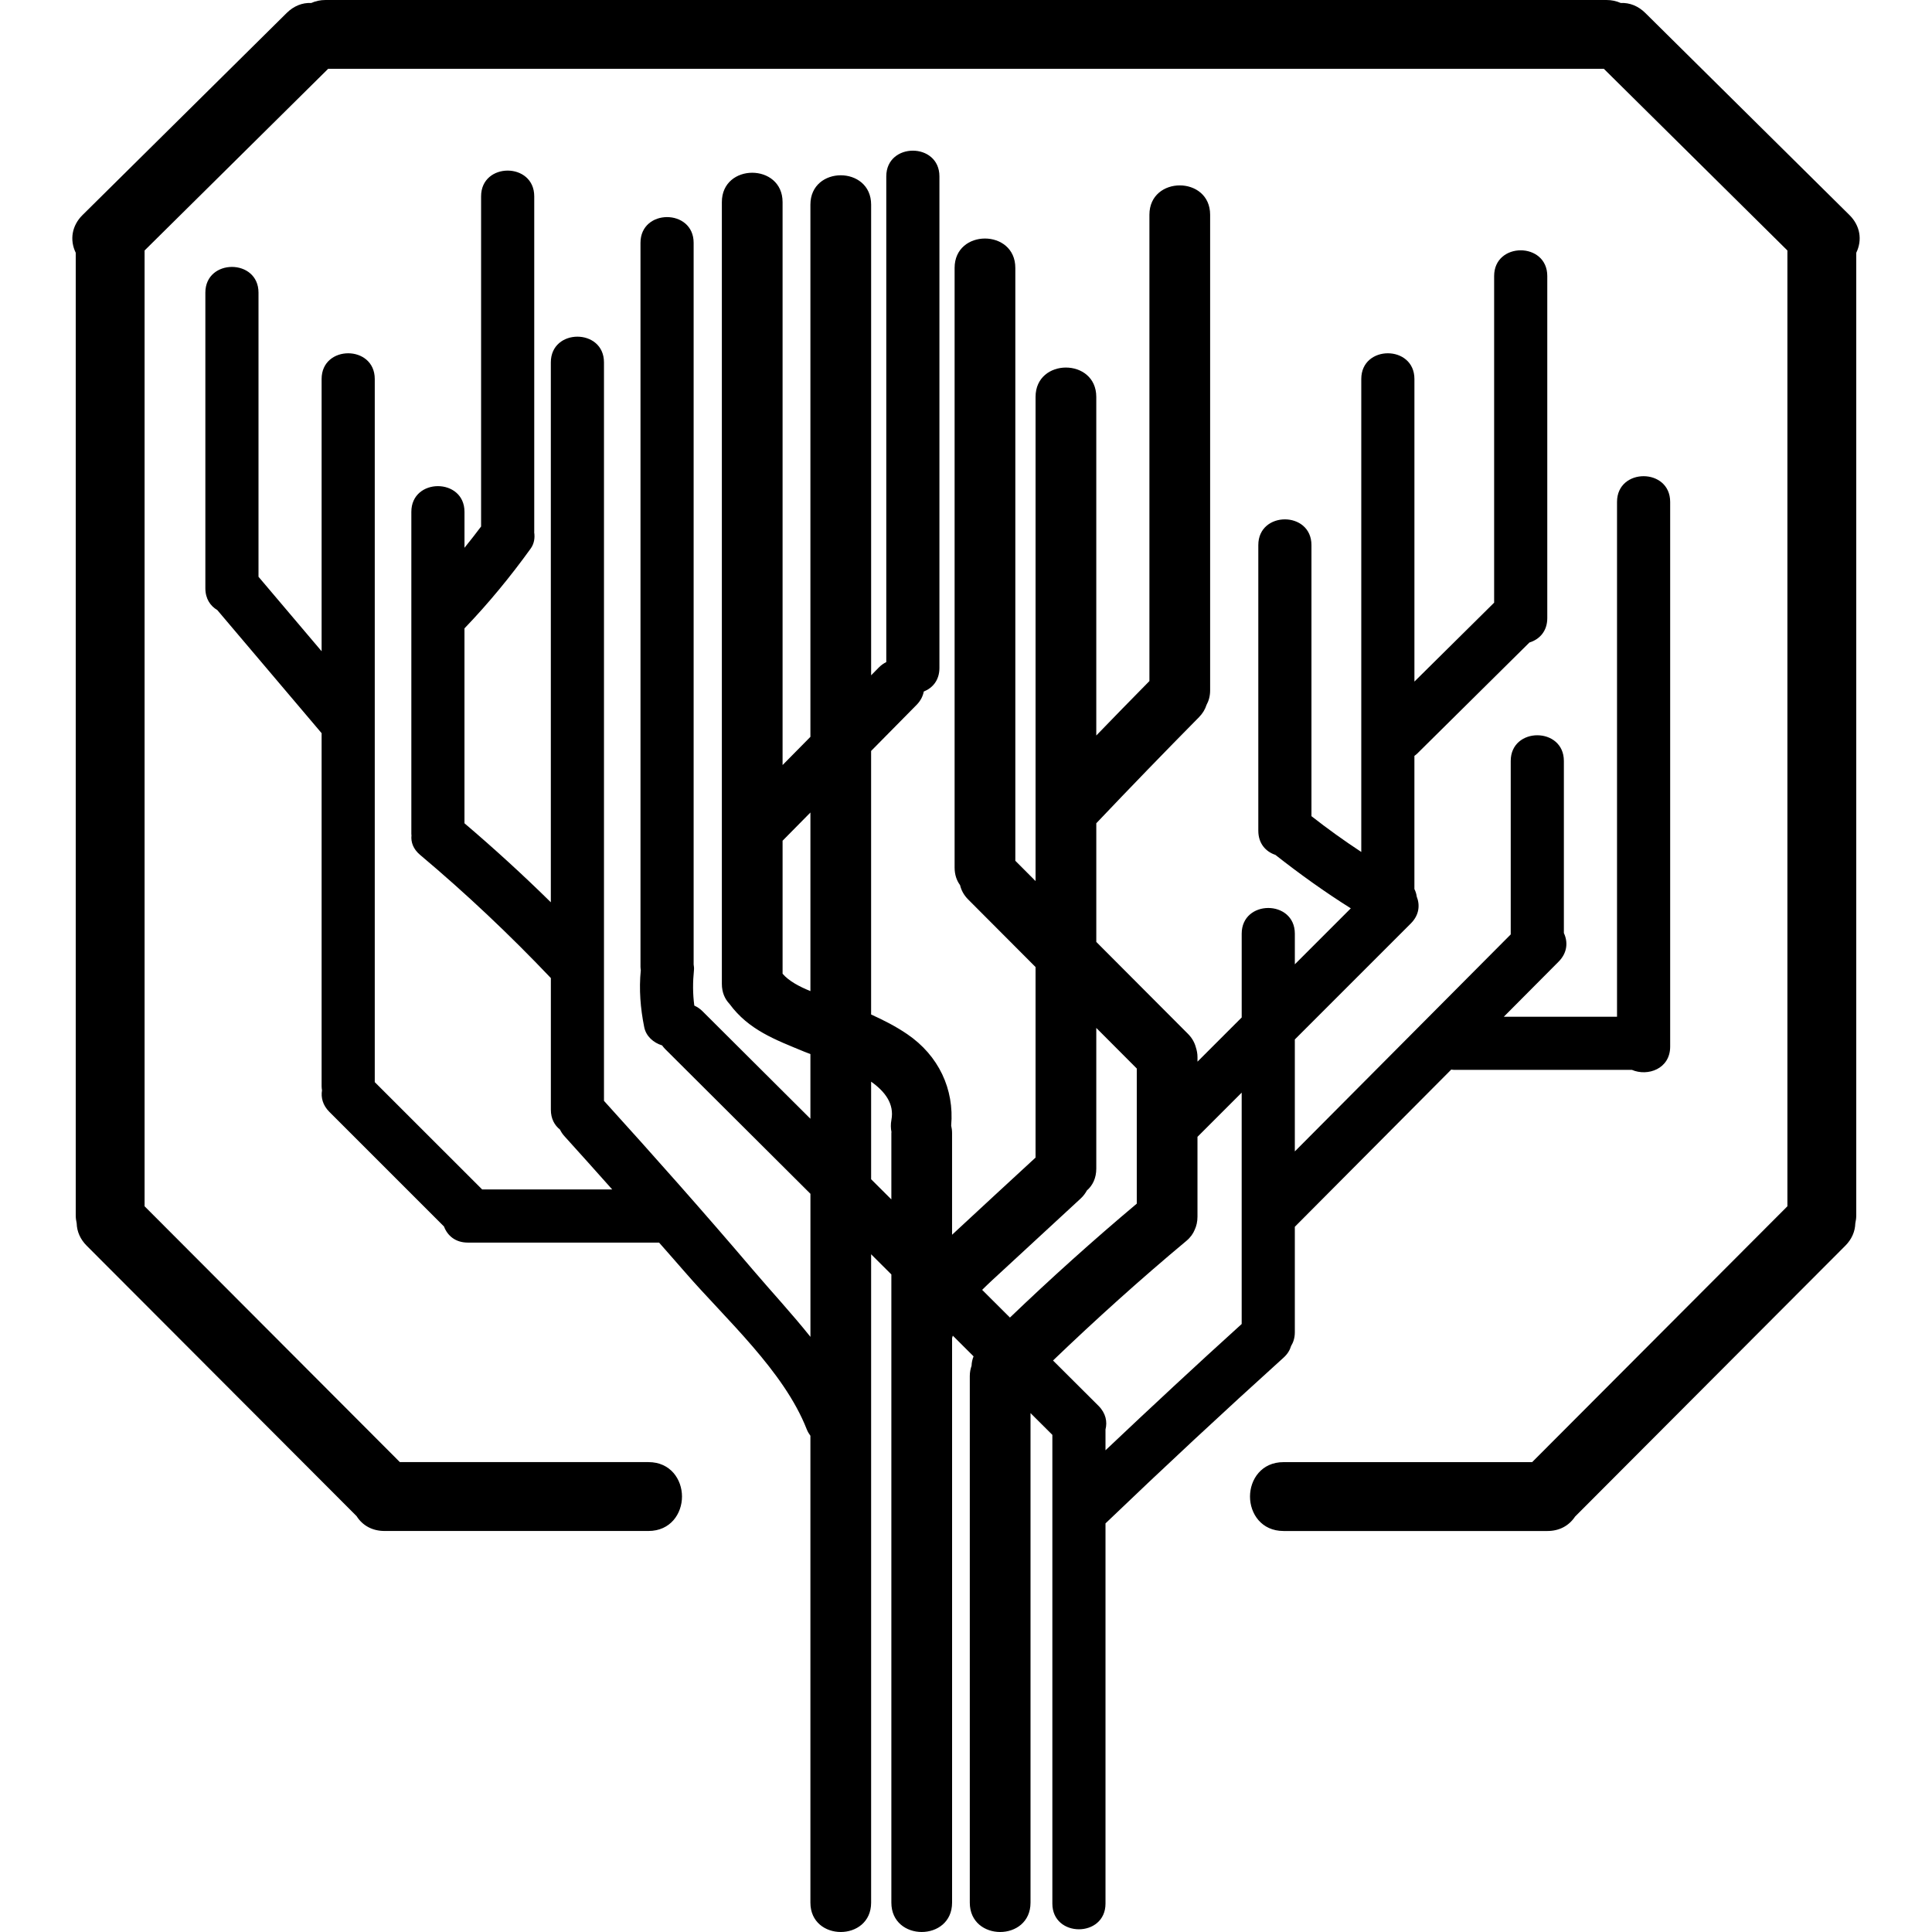
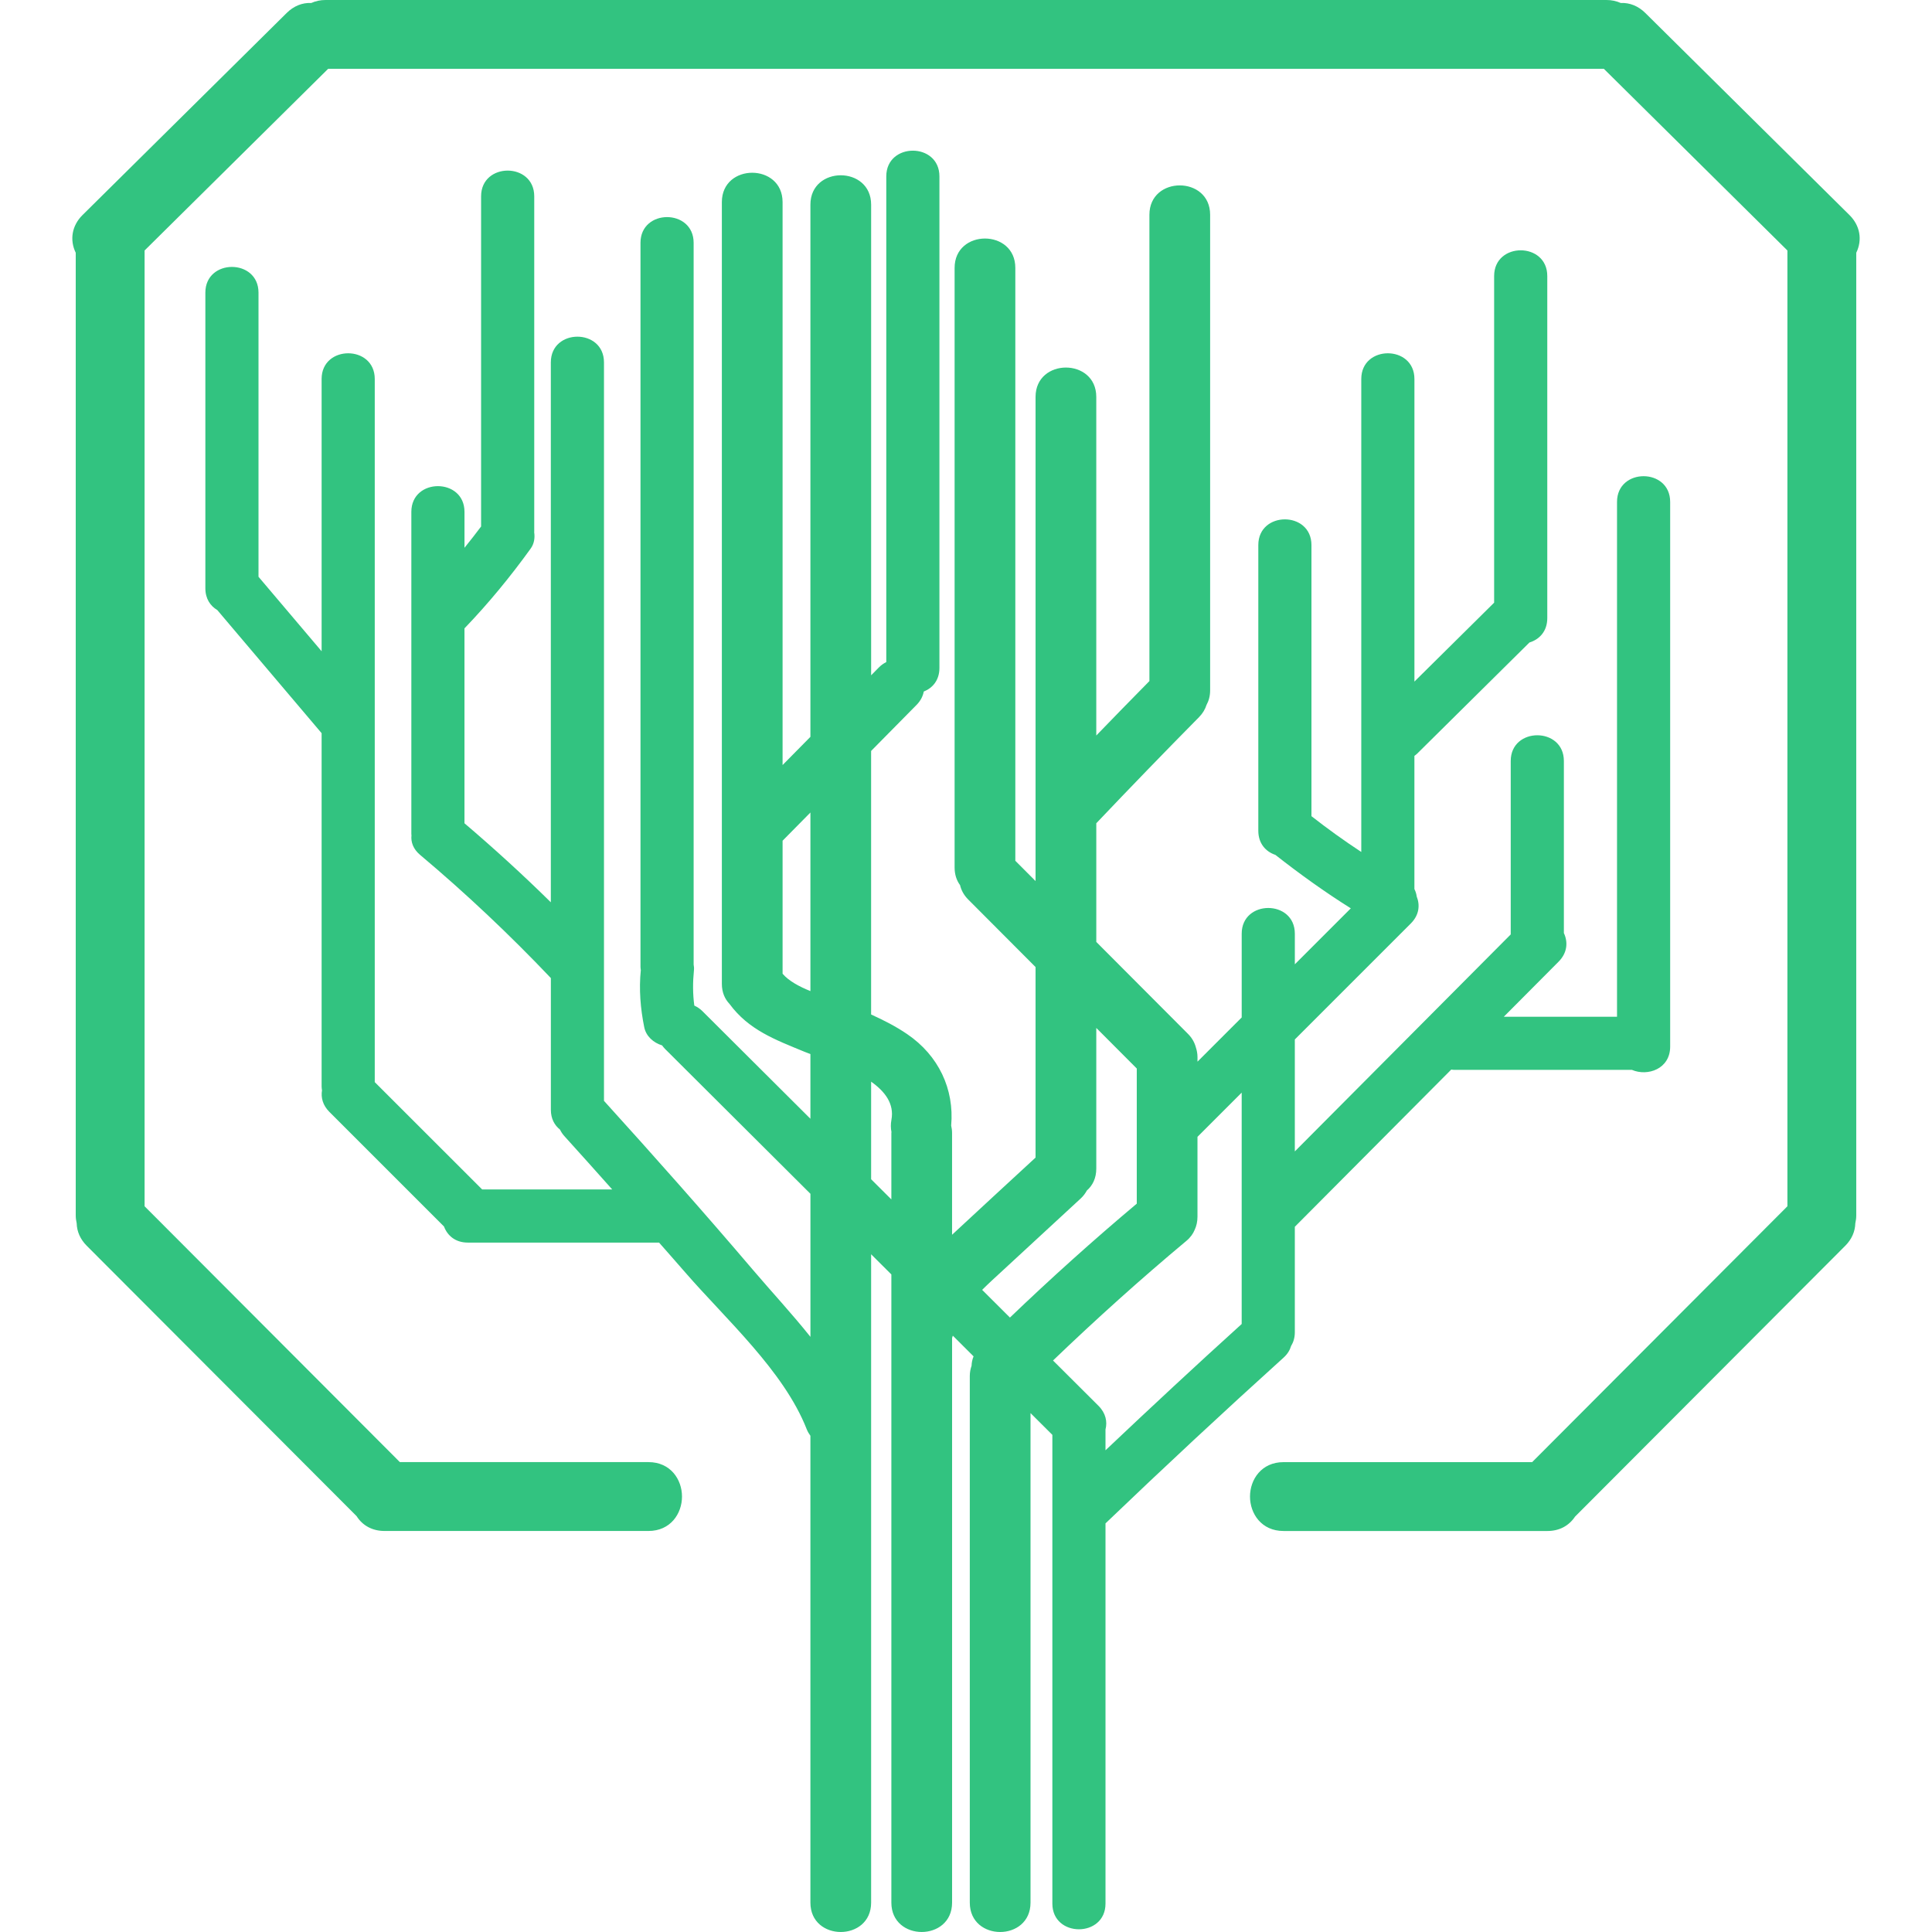
- <svg xmlns="http://www.w3.org/2000/svg" fill="#000000" version="1.1" id="Capa_1" width="800px" height="800px" viewBox="0 0 593.283 593.282" xml:space="preserve">
+ <svg xmlns="http://www.w3.org/2000/svg" fill="#32c380" version="1.1" id="Capa_1" width="800px" height="800px" viewBox="0 0 593.283 593.282" xml:space="preserve">
  <g>
    <g>
      <path d="M101.153,341.447c11.73,11.729,23.46,23.46,35.19,35.189c1.037,2.759,3.46,4.941,7.299,4.941h58.748    c2.685,3.063,5.39,6.107,8.058,9.188c12.472,14.374,30.269,30.237,37.275,48.112c0.302,0.771,0.702,1.424,1.138,2.02v143.367    c0,12.023,18.646,12.023,18.646,0V385.164c2.073,2.064,4.145,4.129,6.214,6.193V584.26c0,12.024,18.646,12.024,18.646,0V410.872    c0.057-0.249,0.159-0.469,0.225-0.714c2.125,2.117,4.247,4.235,6.373,6.353c-0.384,0.951-0.587,1.918-0.611,2.877    c-0.323,0.946-0.547,1.979-0.547,3.157v161.72c0,12.023,18.646,12.023,18.646,0V433.937c2.235,2.228,4.472,4.455,6.707,6.684    v143.938c0,10.522,16.32,10.522,16.32,0V467.801c17.984-17.234,36.214-34.207,54.696-50.91c1.225-1.106,1.926-2.317,2.289-3.554    c0.706-1.146,1.154-2.534,1.154-4.219v-32.399l48.03-48.271c0.31,0.032,0.6,0.094,0.93,0.094h54.562    c4.826,2.072,11.738-0.285,11.738-7.14v-167.28c0-10.522-16.32-10.522-16.32,0v158.1h-34.766l16.83-16.916    c2.745-2.762,2.889-6.079,1.615-8.788v-52.84c0-10.522-16.32-10.522-16.32,0v53.265c-22.101,22.212-44.198,44.423-66.3,66.635    v-34.378c11.873-11.877,23.746-23.75,35.623-35.623c2.591-2.591,2.848-5.659,1.808-8.266c-0.103-0.792-0.335-1.562-0.71-2.301    v-40.894c0.277-0.216,0.559-0.404,0.828-0.669c11.501-11.383,22.999-22.767,34.5-34.15c3.007-0.914,5.476-3.395,5.476-7.479    V84.758c0-10.522-16.32-10.522-16.32,0v100.311c-8.16,8.079-16.319,16.157-24.479,24.231v-92.922c0-10.522-16.32-10.522-16.32,0    v145.244c-5.247-3.452-10.351-7.112-15.3-10.992v-83.252c0-10.522-16.32-10.522-16.32,0v87.72c0,3.978,2.334,6.45,5.239,7.417    c7.462,5.863,15.145,11.383,23.166,16.417l-17.186,17.189v-9.404c0-10.522-16.319-10.522-16.319,0v25.725    c-4.525,4.524-9.05,9.05-13.574,13.574v-1.363c0-1.117-0.204-2.101-0.498-3.011c-0.379-1.432-1.122-2.855-2.428-4.165    c-9.384-9.409-18.768-18.817-28.151-28.226v-36.446c10.407-10.959,20.918-21.82,31.538-32.571    c1.171-1.188,1.893-2.464,2.305-3.758c0.682-1.244,1.114-2.713,1.114-4.472V65.949c0-12.024-18.646-12.024-18.646,0v143.196    c-5.463,5.544-10.906,11.114-16.316,16.716V121.886c0-12.023-18.646-12.023-18.646,0v148.671c-2.072-2.077-4.145-4.153-6.214-6.23    V82.265c0-12.024-18.645-12.024-18.645,0v184.122c0,2.22,0.64,4.023,1.677,5.422c0.351,1.514,1.11,3.015,2.485,4.398L318,296.963    v58.511c-8.552,7.896-17.119,15.766-25.638,23.697v-31.208c0-0.837-0.106-1.6-0.273-2.317    c0.991-11.195-3.855-21.506-13.497-28.079c-3.538-2.411-7.263-4.3-11.09-6.034v-80.927c4.651-4.712,9.303-9.429,13.954-14.141    c1.272-1.289,1.95-2.697,2.219-4.108c2.697-1.069,4.806-3.464,4.806-7.238V54.158c0-10.522-16.32-10.522-16.32,0v149.156    c-0.771,0.392-1.526,0.885-2.24,1.612c-0.804,0.816-1.608,1.632-2.412,2.444V62.844c0-12.024-18.646-12.024-18.646,0v163.428    c-2.848,2.889-5.696,5.773-8.547,8.662V62.065c0-12.024-18.646-12.024-18.646,0v240.059c0,2.652,0.938,4.684,2.354,6.165    c5.879,7.988,13.974,10.959,22.982,14.676c0.559,0.232,1.188,0.473,1.856,0.726v19.857    c-11.049-11.008-22.097-22.016-33.146-33.027c-0.795-0.796-1.644-1.33-2.505-1.722c-0.49-3.599-0.481-7.218-0.114-10.856    c0.061-0.601,0.016-1.184-0.094-1.755V74.558c0-10.522-16.32-10.522-16.32,0v222.36c0,0.354,0.062,0.665,0.098,1    c0,0.012-0.004,0.02-0.004,0.032c-0.587,5.884-0.114,11.701,1.057,17.495c0.563,2.786,2.852,4.781,5.487,5.577    c0.261,0.351,0.522,0.706,0.861,1.045c14.896,14.843,29.792,29.682,44.688,44.524v43.934c-5.659-7.099-11.91-13.818-17.744-20.673    c-14.92-17.528-30.196-34.75-45.655-51.804V111.278c0-10.522-16.32-10.522-16.32,0v165.799    c-8.54-8.409-17.385-16.487-26.52-24.264v-59.862c0.017-0.016,0.033-0.024,0.049-0.041c7.353-7.658,14.076-15.847,20.286-24.459    c1.064-1.481,1.334-3.264,1.073-5.006c0-0.053,0.017-0.098,0.017-0.151V60.278c0-10.522-16.32-10.522-16.32,0v101.4    c-1.661,2.211-3.362,4.39-5.1,6.536v-11.037c0-10.522-16.32-10.522-16.32,0v98.94c0,0.143,0.033,0.261,0.041,0.399    c-0.216,2.052,0.501,4.203,2.664,6.018c14.096,11.849,27.458,24.464,40.139,37.814v40.433c0,2.758,1.134,4.773,2.791,6.087    c0.343,0.678,0.755,1.347,1.334,1.987c4.937,5.442,9.829,10.922,14.716,16.405h-39.939L115.082,332.3V116.378    c0-10.522-16.32-10.522-16.32,0v83.611c-6.459-7.625-12.921-15.247-19.38-22.873V89.858c0-10.522-16.32-10.522-16.32,0v90.78    c0,3.219,1.534,5.443,3.656,6.691c10.682,12.607,21.363,25.21,32.044,37.817v108.491c0,0.421,0.065,0.792,0.118,1.18    C98.521,337.017,99.088,339.387,101.153,341.447z M366.879,377.62c0.534-1.146,0.845-2.48,0.845-4.022v-24.496    c4.524-4.525,9.049-9.05,13.574-13.574v71.049c-14.097,12.758-28.014,25.712-41.82,38.78v-6.39    c0.604-2.374,0.106-5.018-2.166-7.282c-4.651-4.635-9.299-9.266-13.95-13.9c13.231-12.697,26.851-24.962,40.935-36.716    C365.582,379.999,366.394,378.828,366.879,377.62z M308.09,389.991c7.928-7.32,15.855-14.644,23.782-21.963    c0.845-0.779,1.429-1.611,1.894-2.456c1.729-1.502,2.885-3.746,2.885-6.732v-43.183c4.145,4.153,8.286,8.312,12.432,12.465v41.497    c-13.37,11.232-26.345,22.901-38.948,34.979c-2.844-2.836-5.691-5.672-8.535-8.503    C303.676,394.018,305.896,392.019,308.09,389.991z M267.507,332.161c4.272,3.019,7.152,6.813,6.234,11.722    c-0.253,1.347-0.212,2.595,0.012,3.749c-0.004,0.114-0.033,0.213-0.033,0.327v20.359c-2.073-2.064-4.146-4.13-6.214-6.194V332.161    L267.507,332.161z M240.318,299.015V258.17c2.848-2.888,5.695-5.773,8.547-8.662v54.843    C245.434,302.952,242.256,301.275,240.318,299.015z" />
      <path d="M505.245,3.982c-2.134-2.122-4.818-3.207-7.536-3.064C496.354,0.31,494.885,0,493.331,0H99.954    c-1.555,0-3.023,0.306-4.378,0.918c-2.734-0.147-5.402,0.942-7.536,3.06L25.33,66.047c-3.235,3.203-4.006,7.593-2.072,11.575    v295.555c0,0.816,0.094,1.633,0.29,2.485c0.069,2.55,1.126,4.916,3.064,6.866l82.894,83.053c1.856,2.941,4.896,4.554,8.576,4.554    h81.053c6.756,0,10.294-5.32,10.294-10.576c0-5.251-3.538-10.571-10.294-10.571h-76.345L44.4,370.423V76.92l56.357-55.778h391.77    L548.88,76.92v293.502l-78.386,78.573h-76.349c-6.757,0-10.29,5.32-10.29,10.571c0,5.255,3.533,10.575,10.29,10.575h81.053    c3.562,0,6.532-1.518,8.479-4.423l82.996-83.191c1.938-1.946,2.986-4.312,3.06-6.862c0.195-0.853,0.29-1.669,0.29-2.484V77.626    c1.938-3.982,1.162-8.372-2.073-11.575L505.245,3.982z" />
    </g>
  </g>
</svg>
